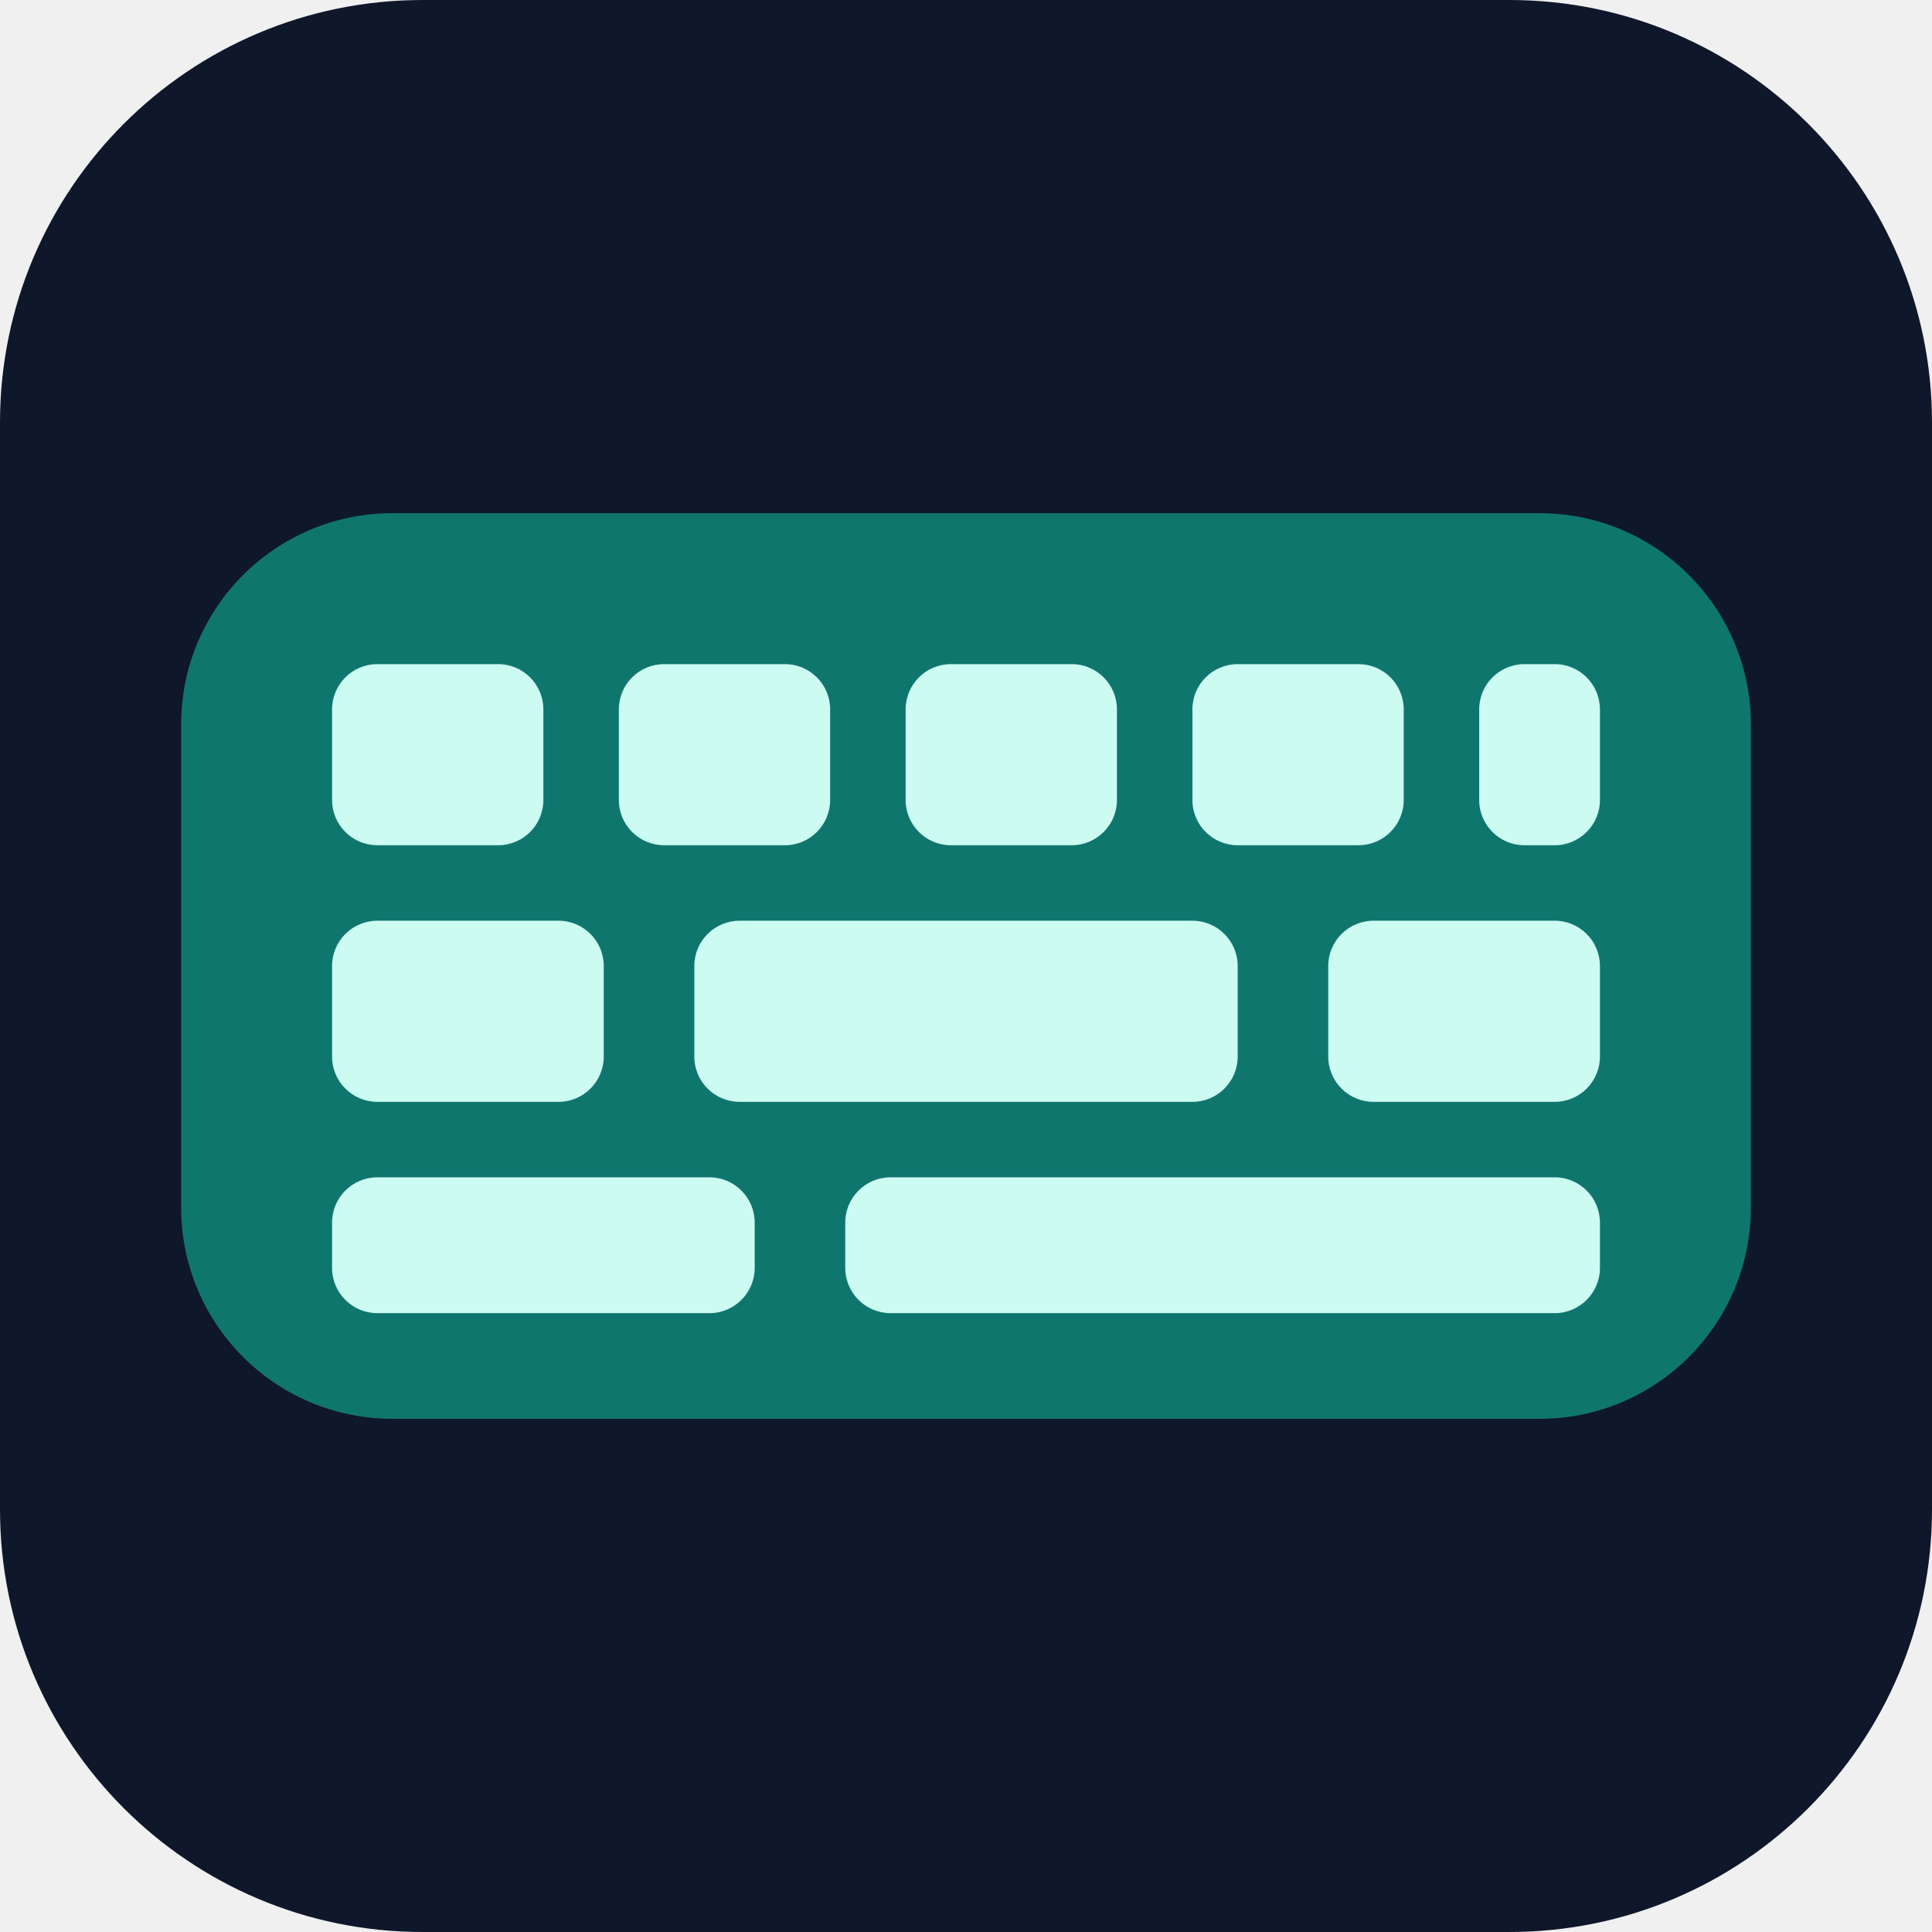
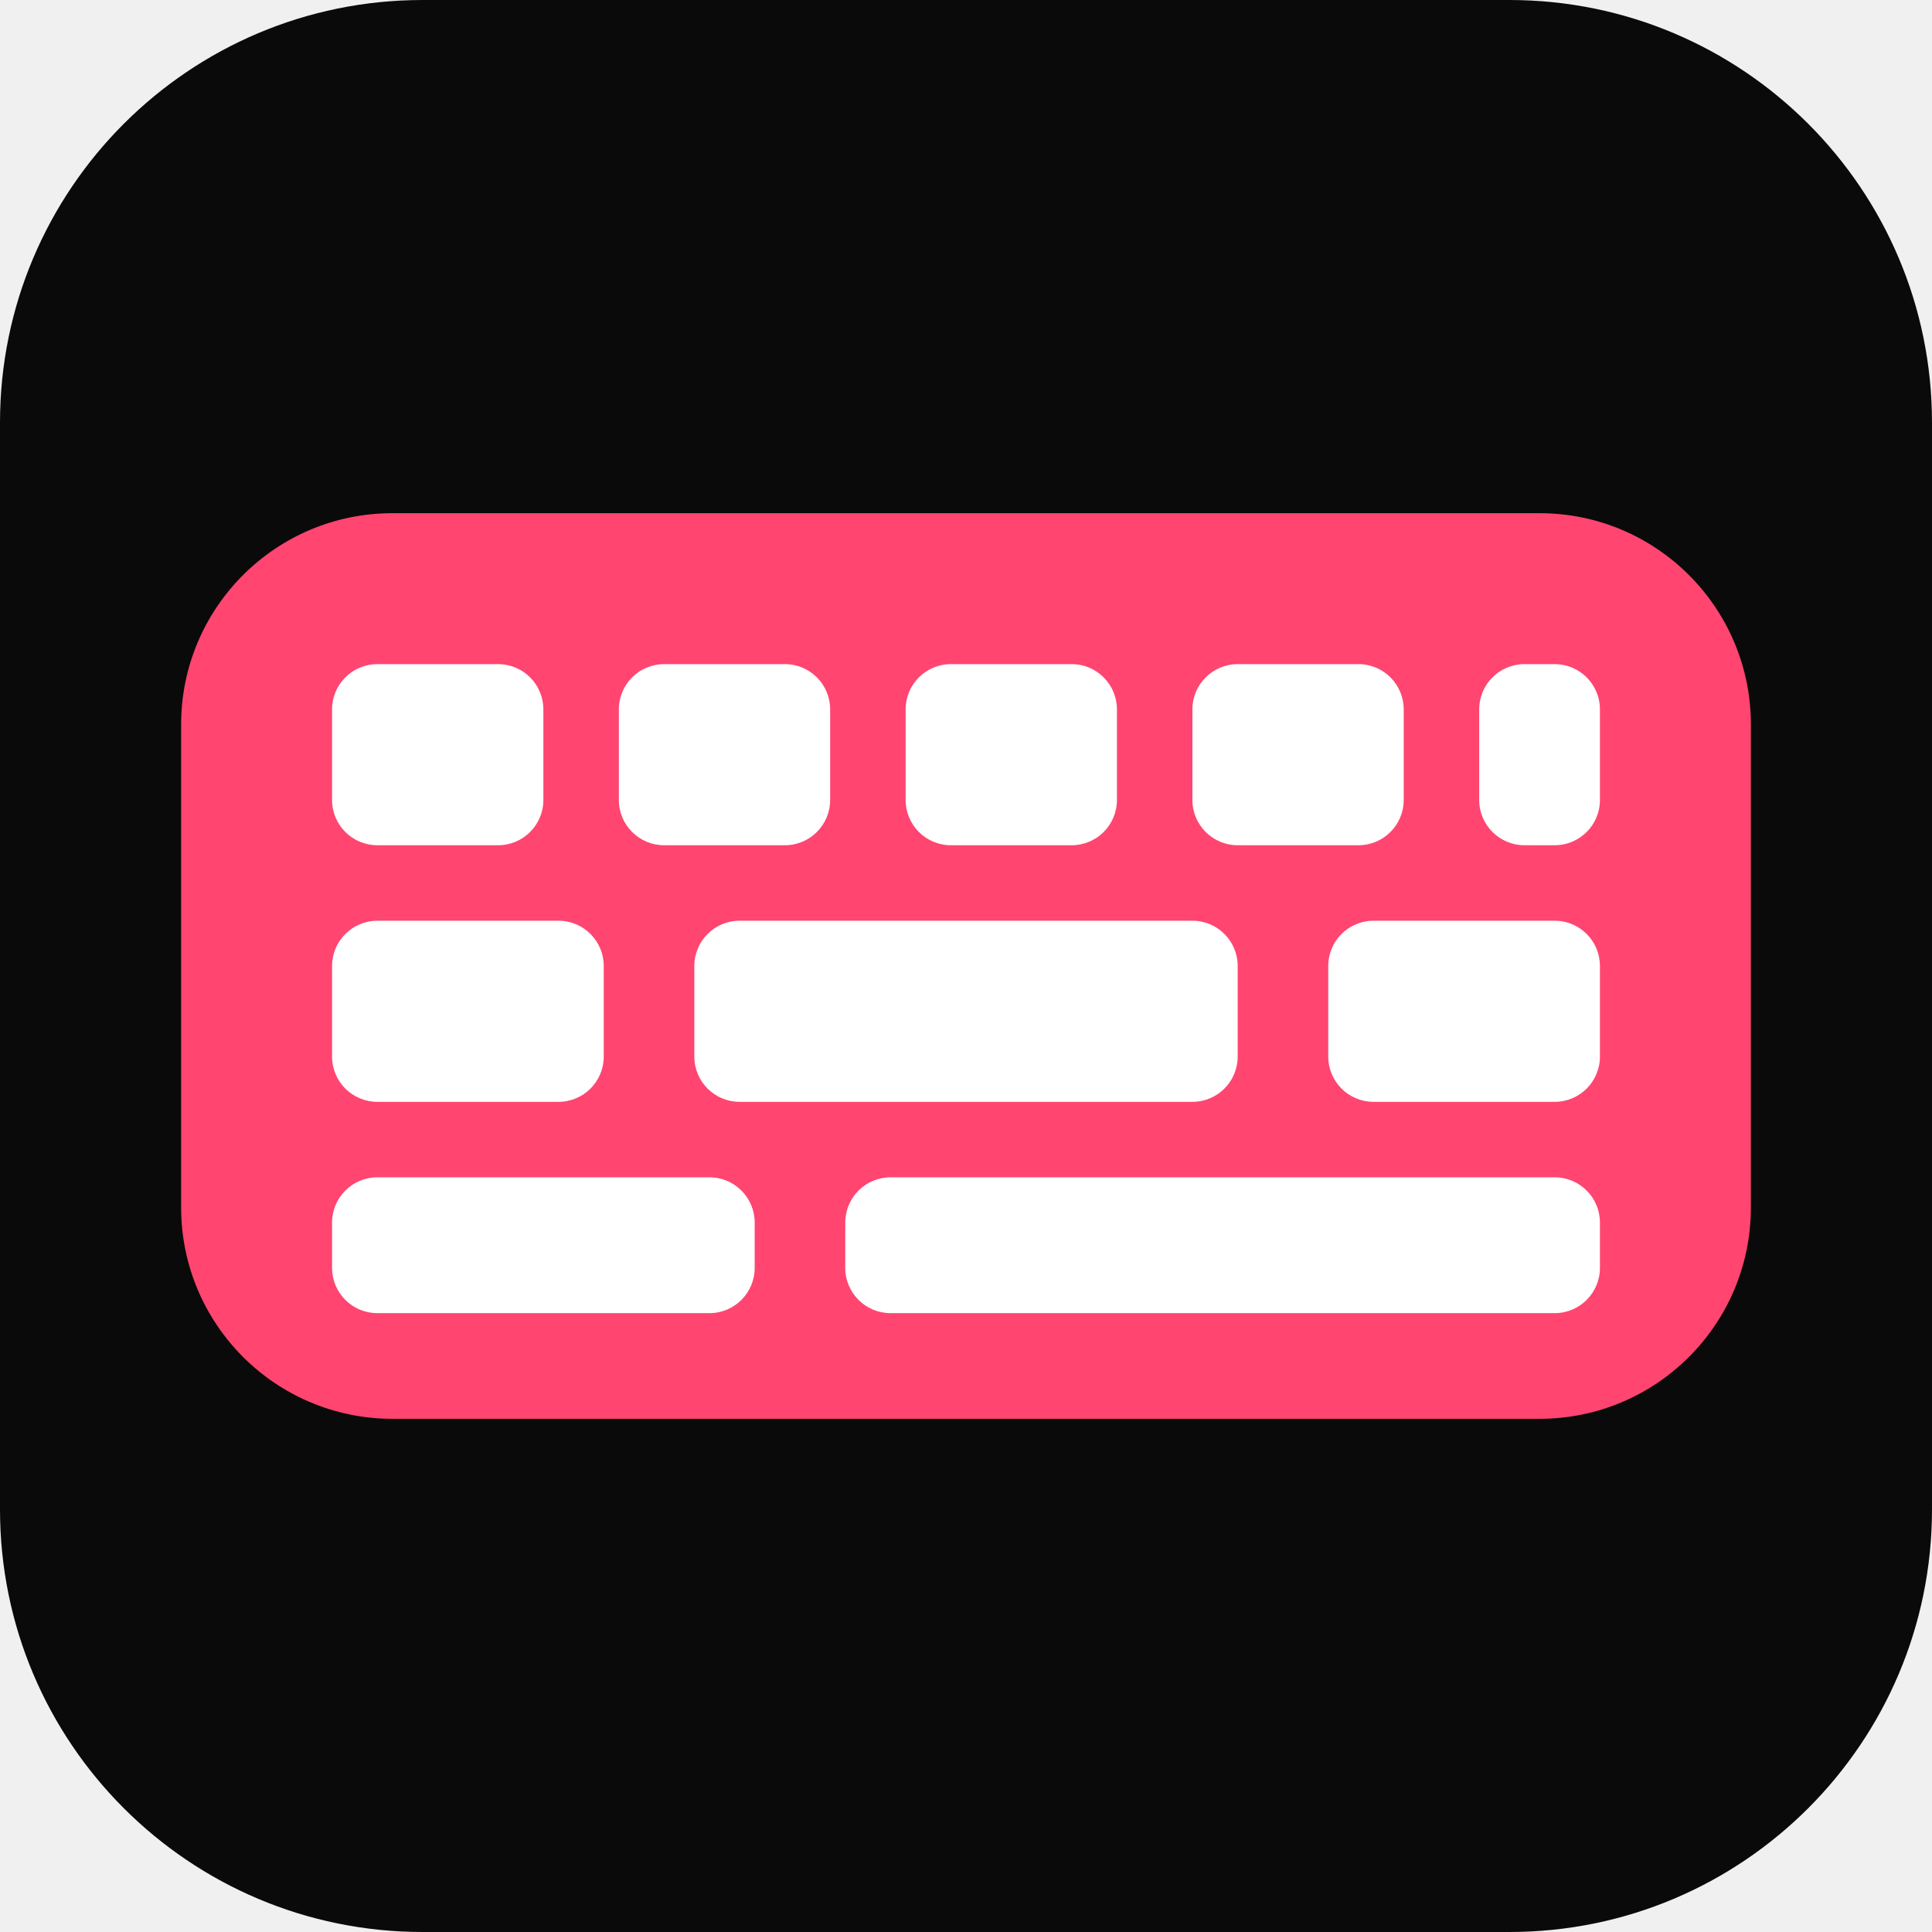
<svg xmlns="http://www.w3.org/2000/svg" viewBox="0 0 64 64" role="img" aria-label="Better ZetsuMeow Driver">
-   <rect width="64" height="64" rx="14" fill="#0f172a" />
-   <rect x="6" y="17" width="52" height="30" rx="7" fill="#0f766e" />
-   <g fill="#ccfbf1">
+   <rect width="64" height="64" rx="14" fill="#0a0a0a" />
+   <rect x="6" y="17" width="52" height="30" rx="7" fill="#ff4570" />
+   <g fill="#ffffff">
    <rect x="11" y="22" width="7" height="6" rx="1.5" />
    <rect x="20.5" y="22" width="7" height="6" rx="1.5" />
    <rect x="30" y="22" width="7" height="6" rx="1.5" />
    <rect x="39.5" y="22" width="7" height="6" rx="1.5" />
    <rect x="49" y="22" width="4" height="6" rx="1.5" />
    <rect x="11" y="30.5" width="9" height="6" rx="1.5" />
    <rect x="23" y="30.5" width="18" height="6" rx="1.5" />
    <rect x="44" y="30.5" width="9" height="6" rx="1.5" />
    <rect x="11" y="39" width="14" height="4.5" rx="1.5" />
    <rect x="28" y="39" width="25" height="4.5" rx="1.5" />
  </g>
</svg>
